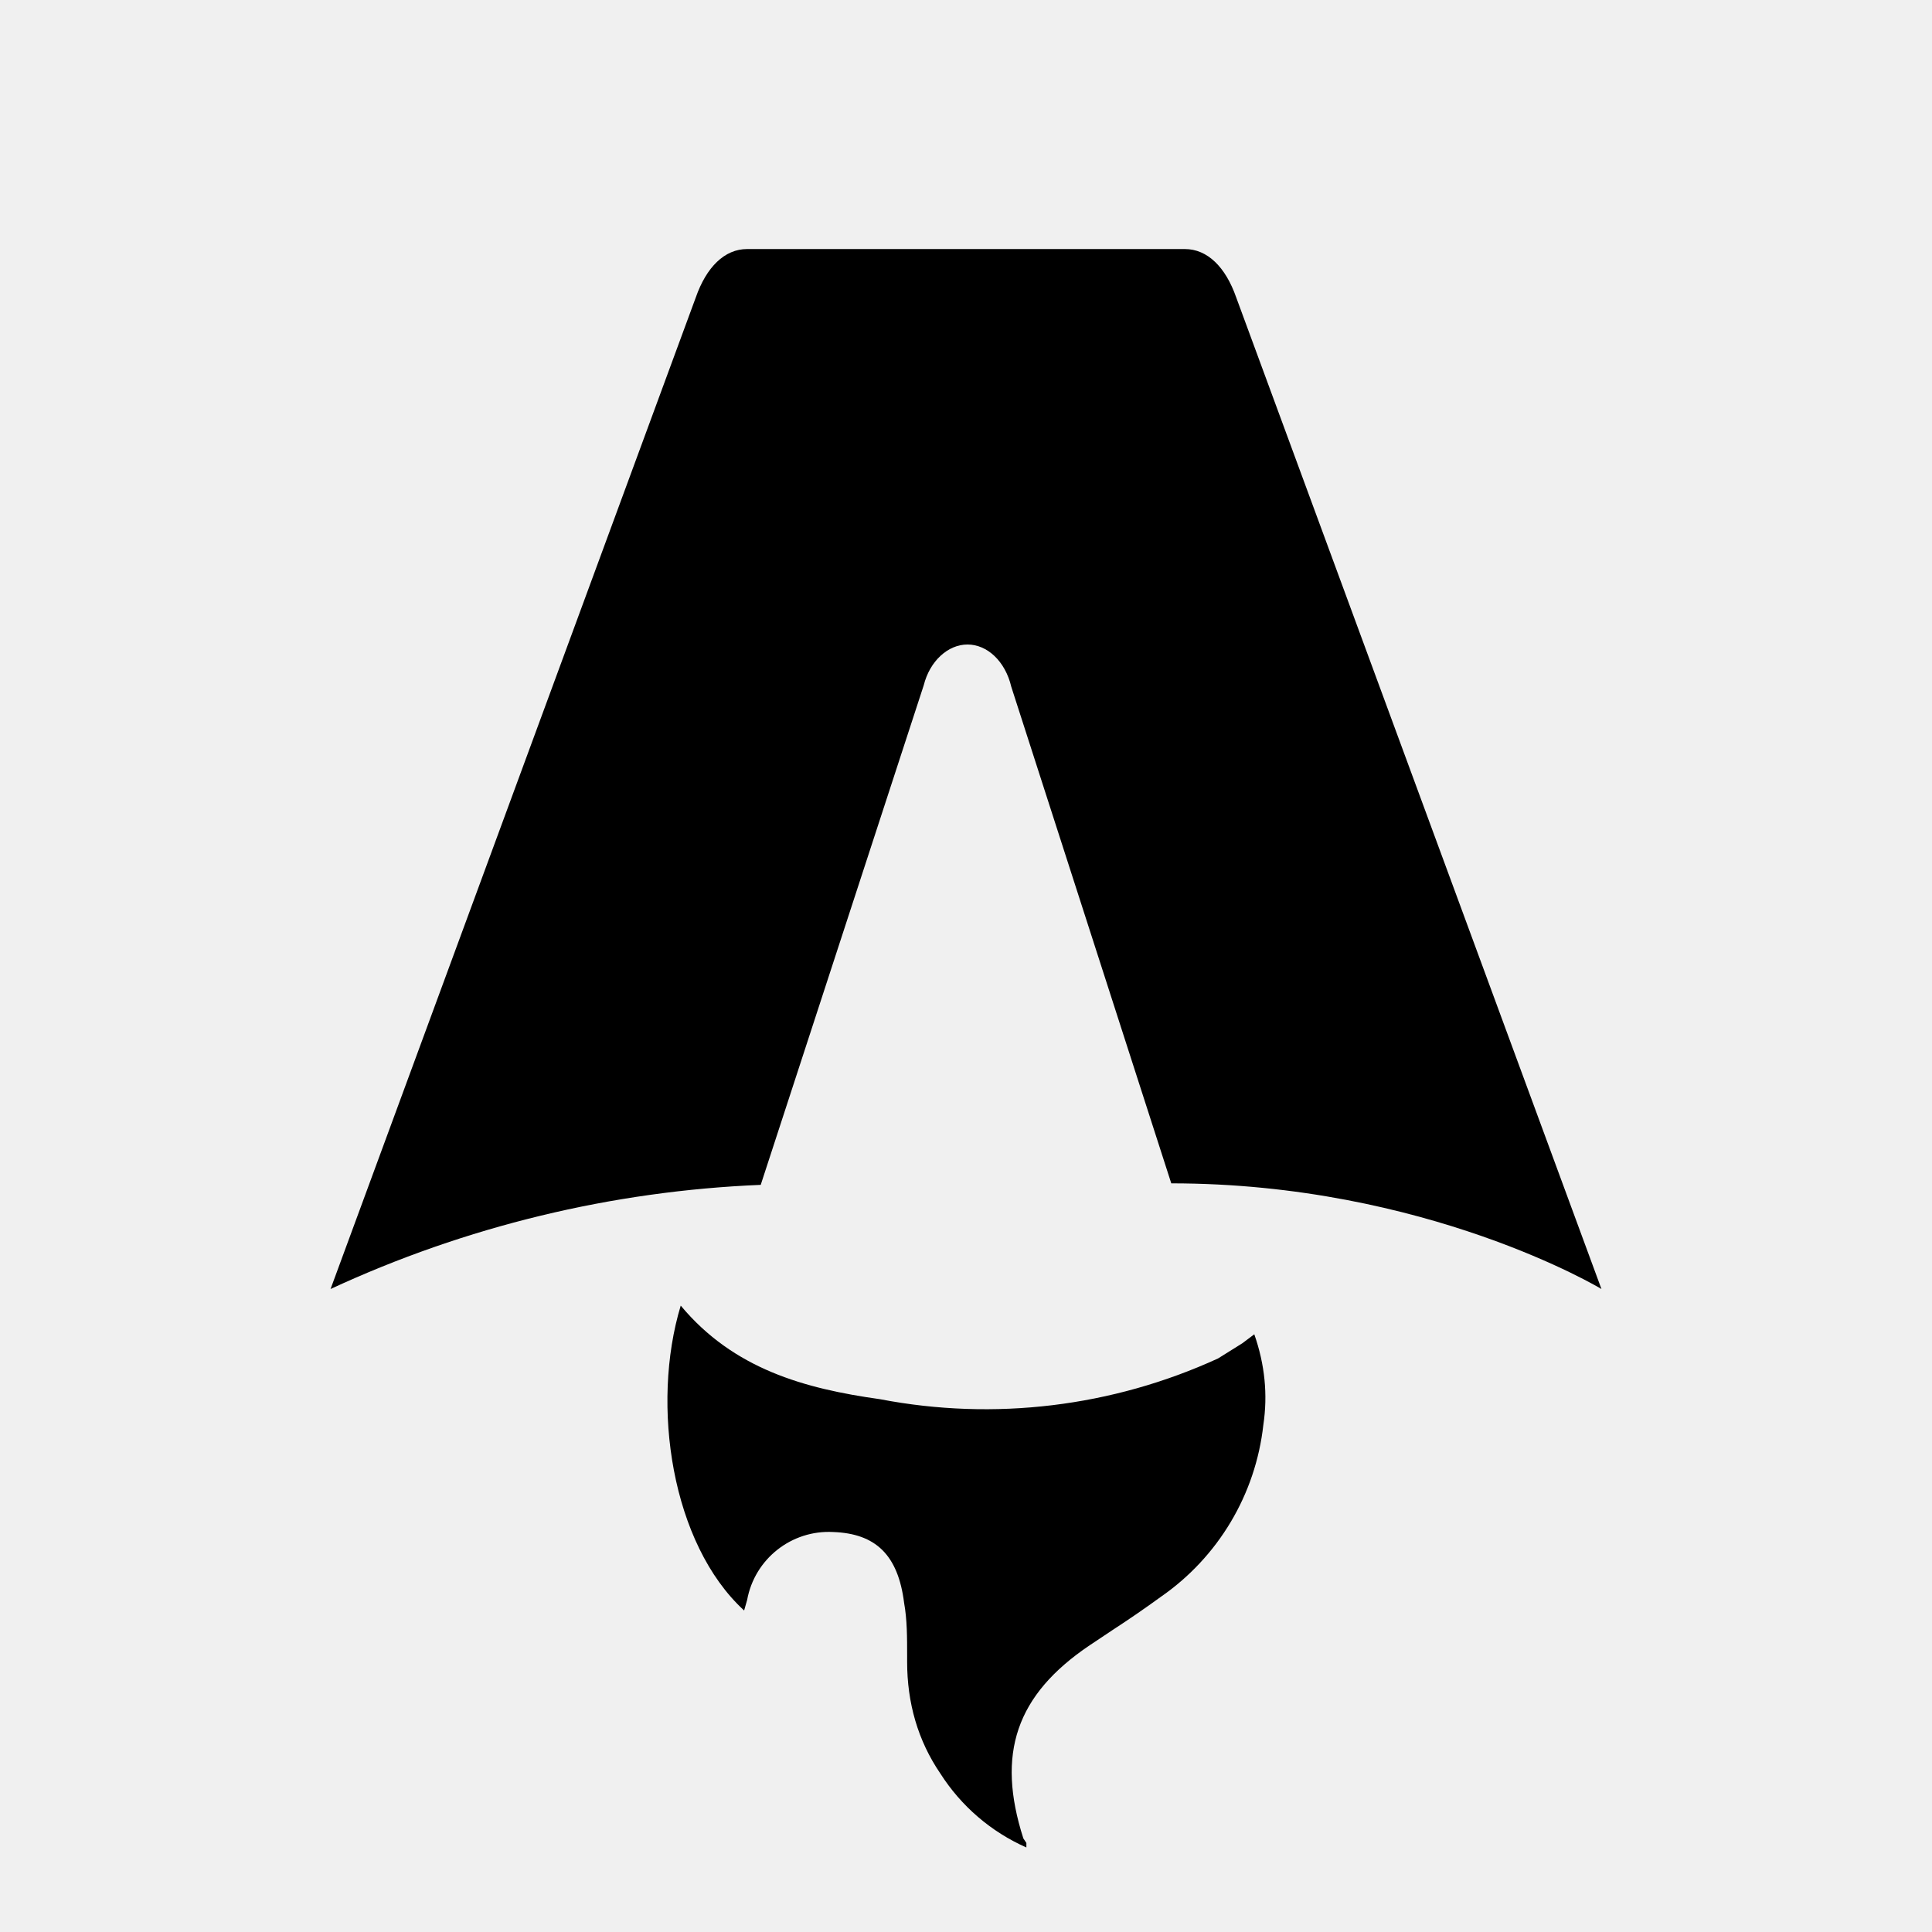
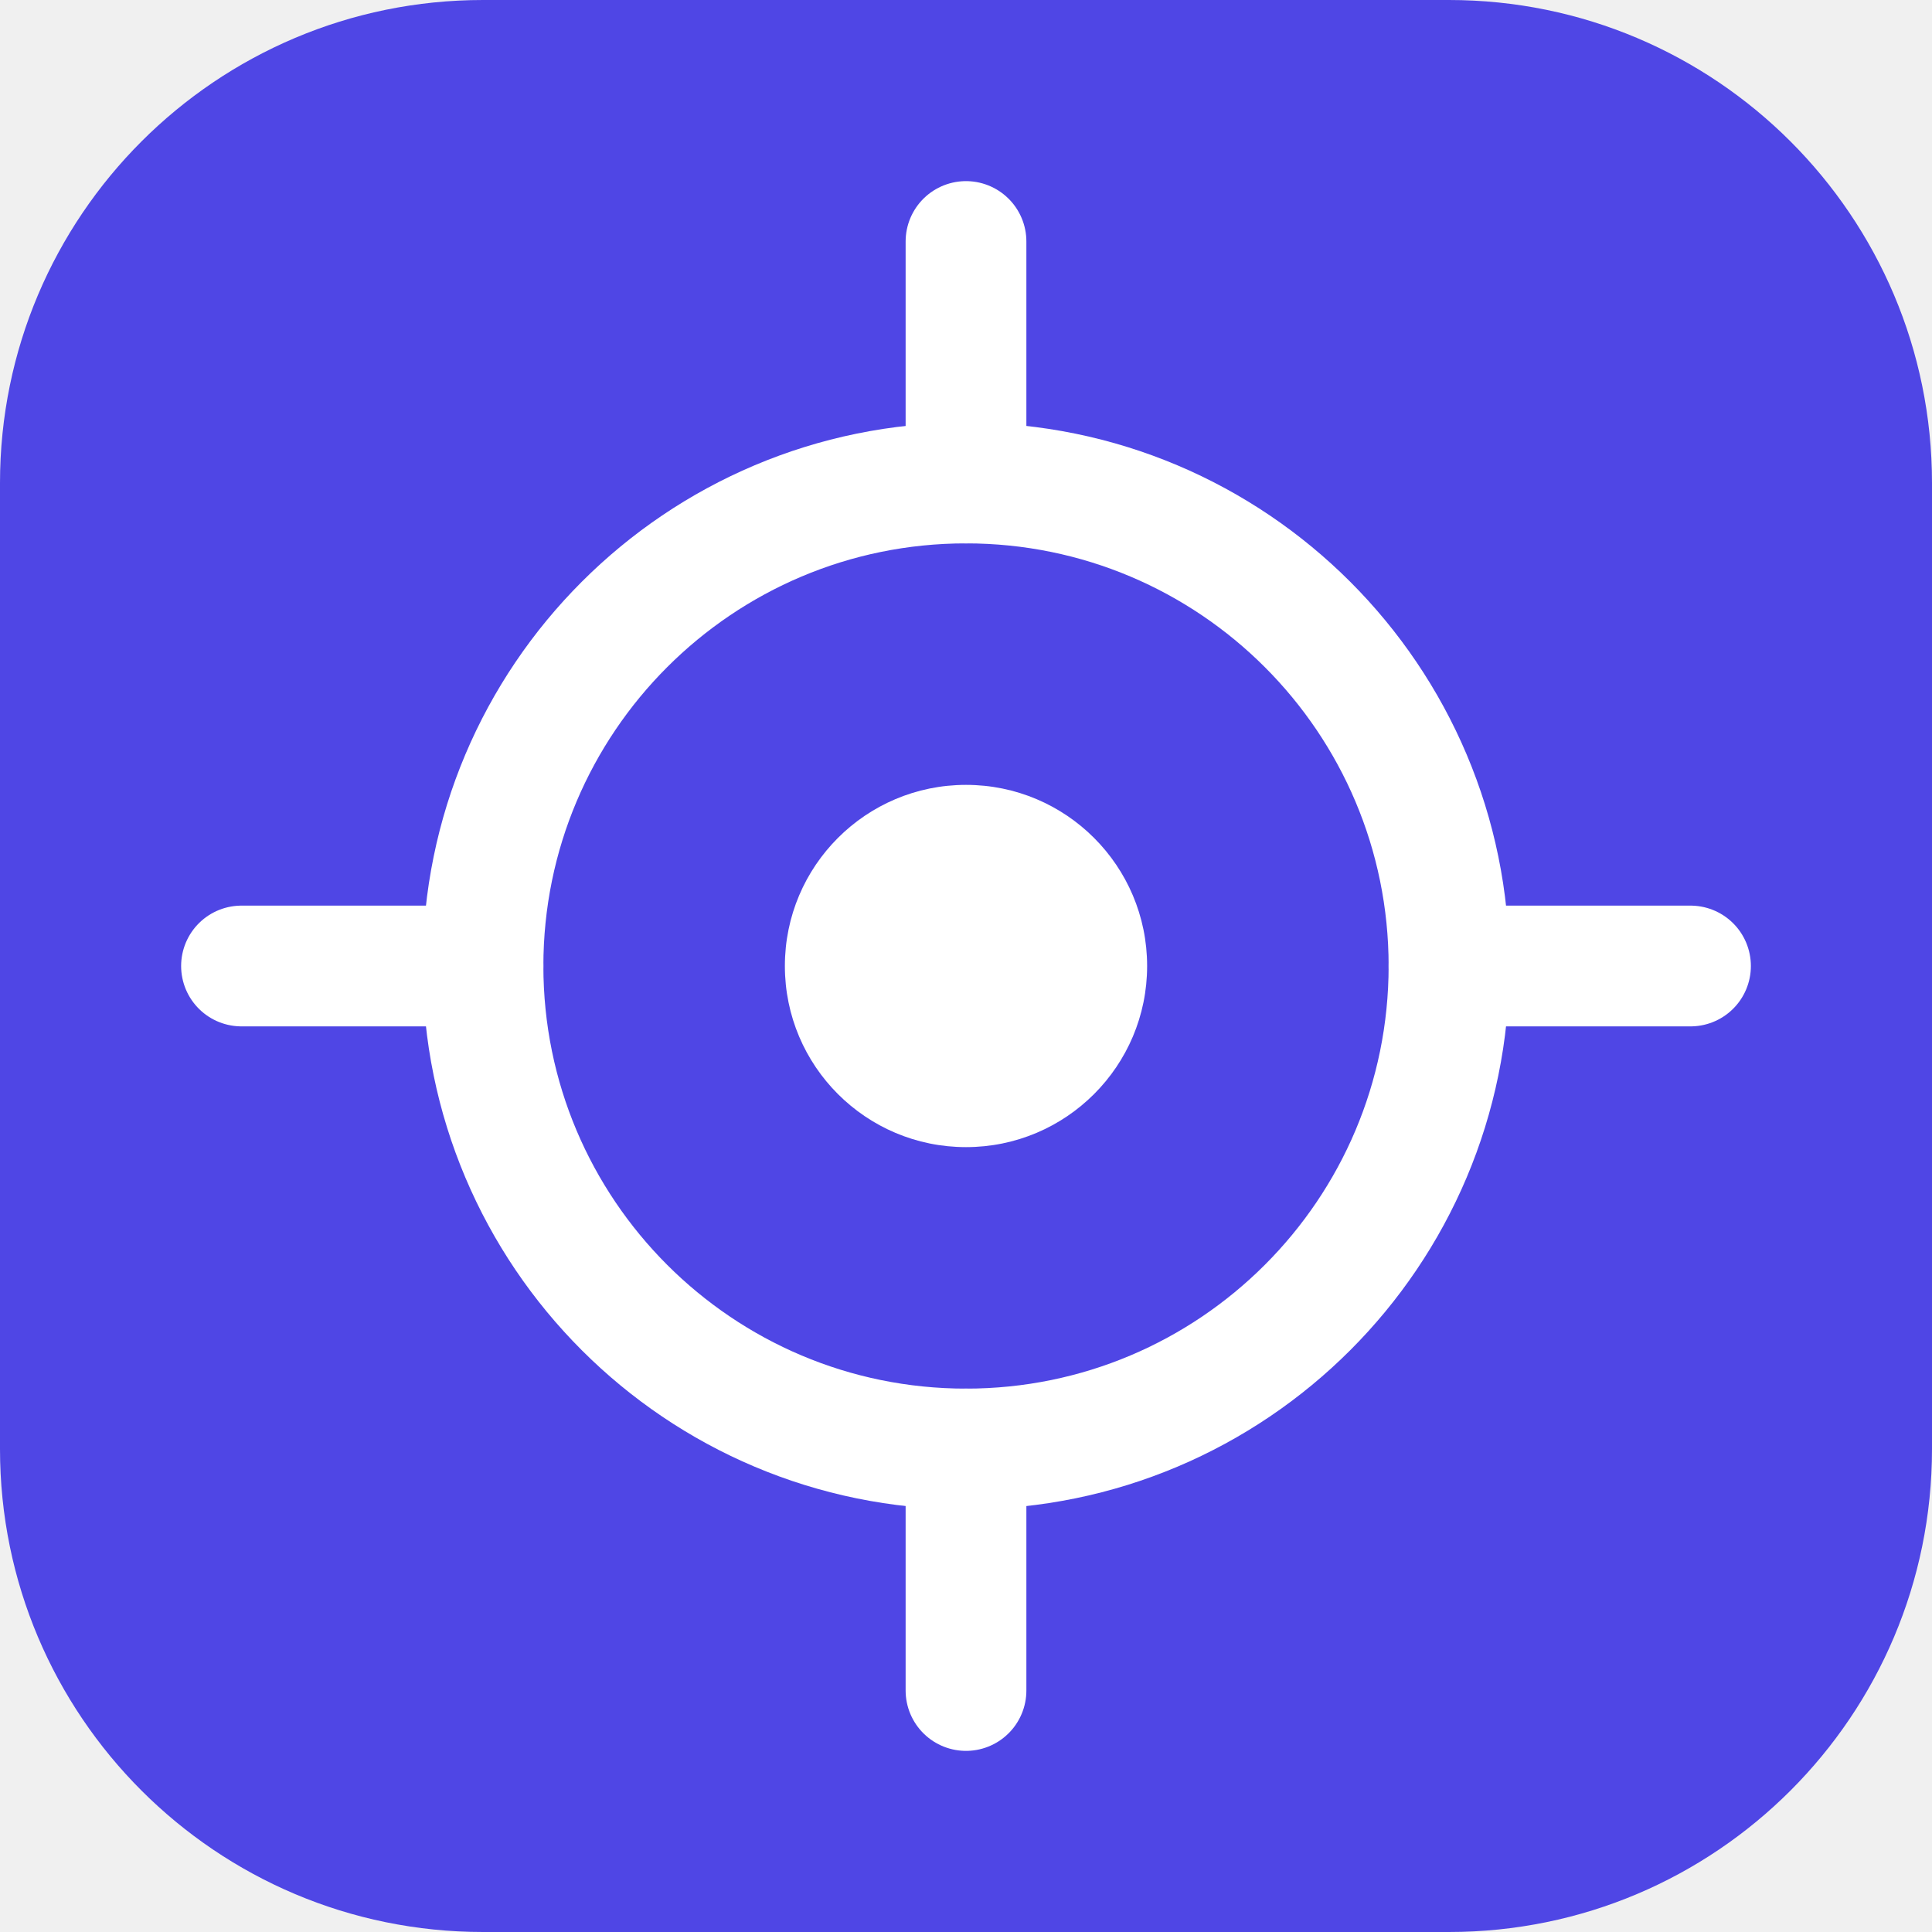
- <svg xmlns="http://www.w3.org/2000/svg" fill="none" viewBox="0 0 128 128">
-   <path d="M50.4 78.5a75.1 75.1 0 0 0-28.5 6.9l24.2-65.7c.7-2 1.9-3.2 3.4-3.2h29c1.5 0 2.7 1.2 3.4 3.2l24.2 65.7s-11.6-7-28.5-7L67 45.5c-.4-1.7-1.6-2.8-2.9-2.8-1.3 0-2.5 1.1-2.9 2.7L50.4 78.5Zm-1.1 28.2Zm-4.2-20.2c-2 6.6-.6 15.8 4.2 20.2a17.5 17.5 0 0 1 .2-.7 5.5 5.5 0 0 1 5.7-4.5c2.8.1 4.3 1.5 4.7 4.7.2 1.1.2 2.3.2 3.5v.4c0 2.7.7 5.2 2.2 7.4a13 13 0 0 0 5.7 4.9v-.3l-.2-.3c-1.8-5.6-.5-9.5 4.4-12.8l1.5-1a73 73 0 0 0 3.2-2.2 16 16 0 0 0 6.8-11.4c.3-2 .1-4-.6-6l-.8.6-1.6 1a37 37 0 0 1-22.4 2.7c-5-.7-9.7-2-13.2-6.2Z" />
-   <style>
-         path { fill: #000; }
-         @media (prefers-color-scheme: dark) {
-             path { fill: #FFF; }
-         }
-     </style>
+ <svg xmlns="http://www.w3.org/2000/svg" viewBox="0 0 32 32" fill="none">
+   <rect width="32" height="32" rx="8" fill="#4f46e5" />
+   <circle cx="16" cy="16" r="8" stroke="white" stroke-width="2" fill="none" />
+   <circle cx="16" cy="16" r="3" fill="white" />
+   <path d="M16 4v4M16 24v4M4 16h4M24 16h4" stroke="white" stroke-width="2" stroke-linecap="round" />
</svg>
